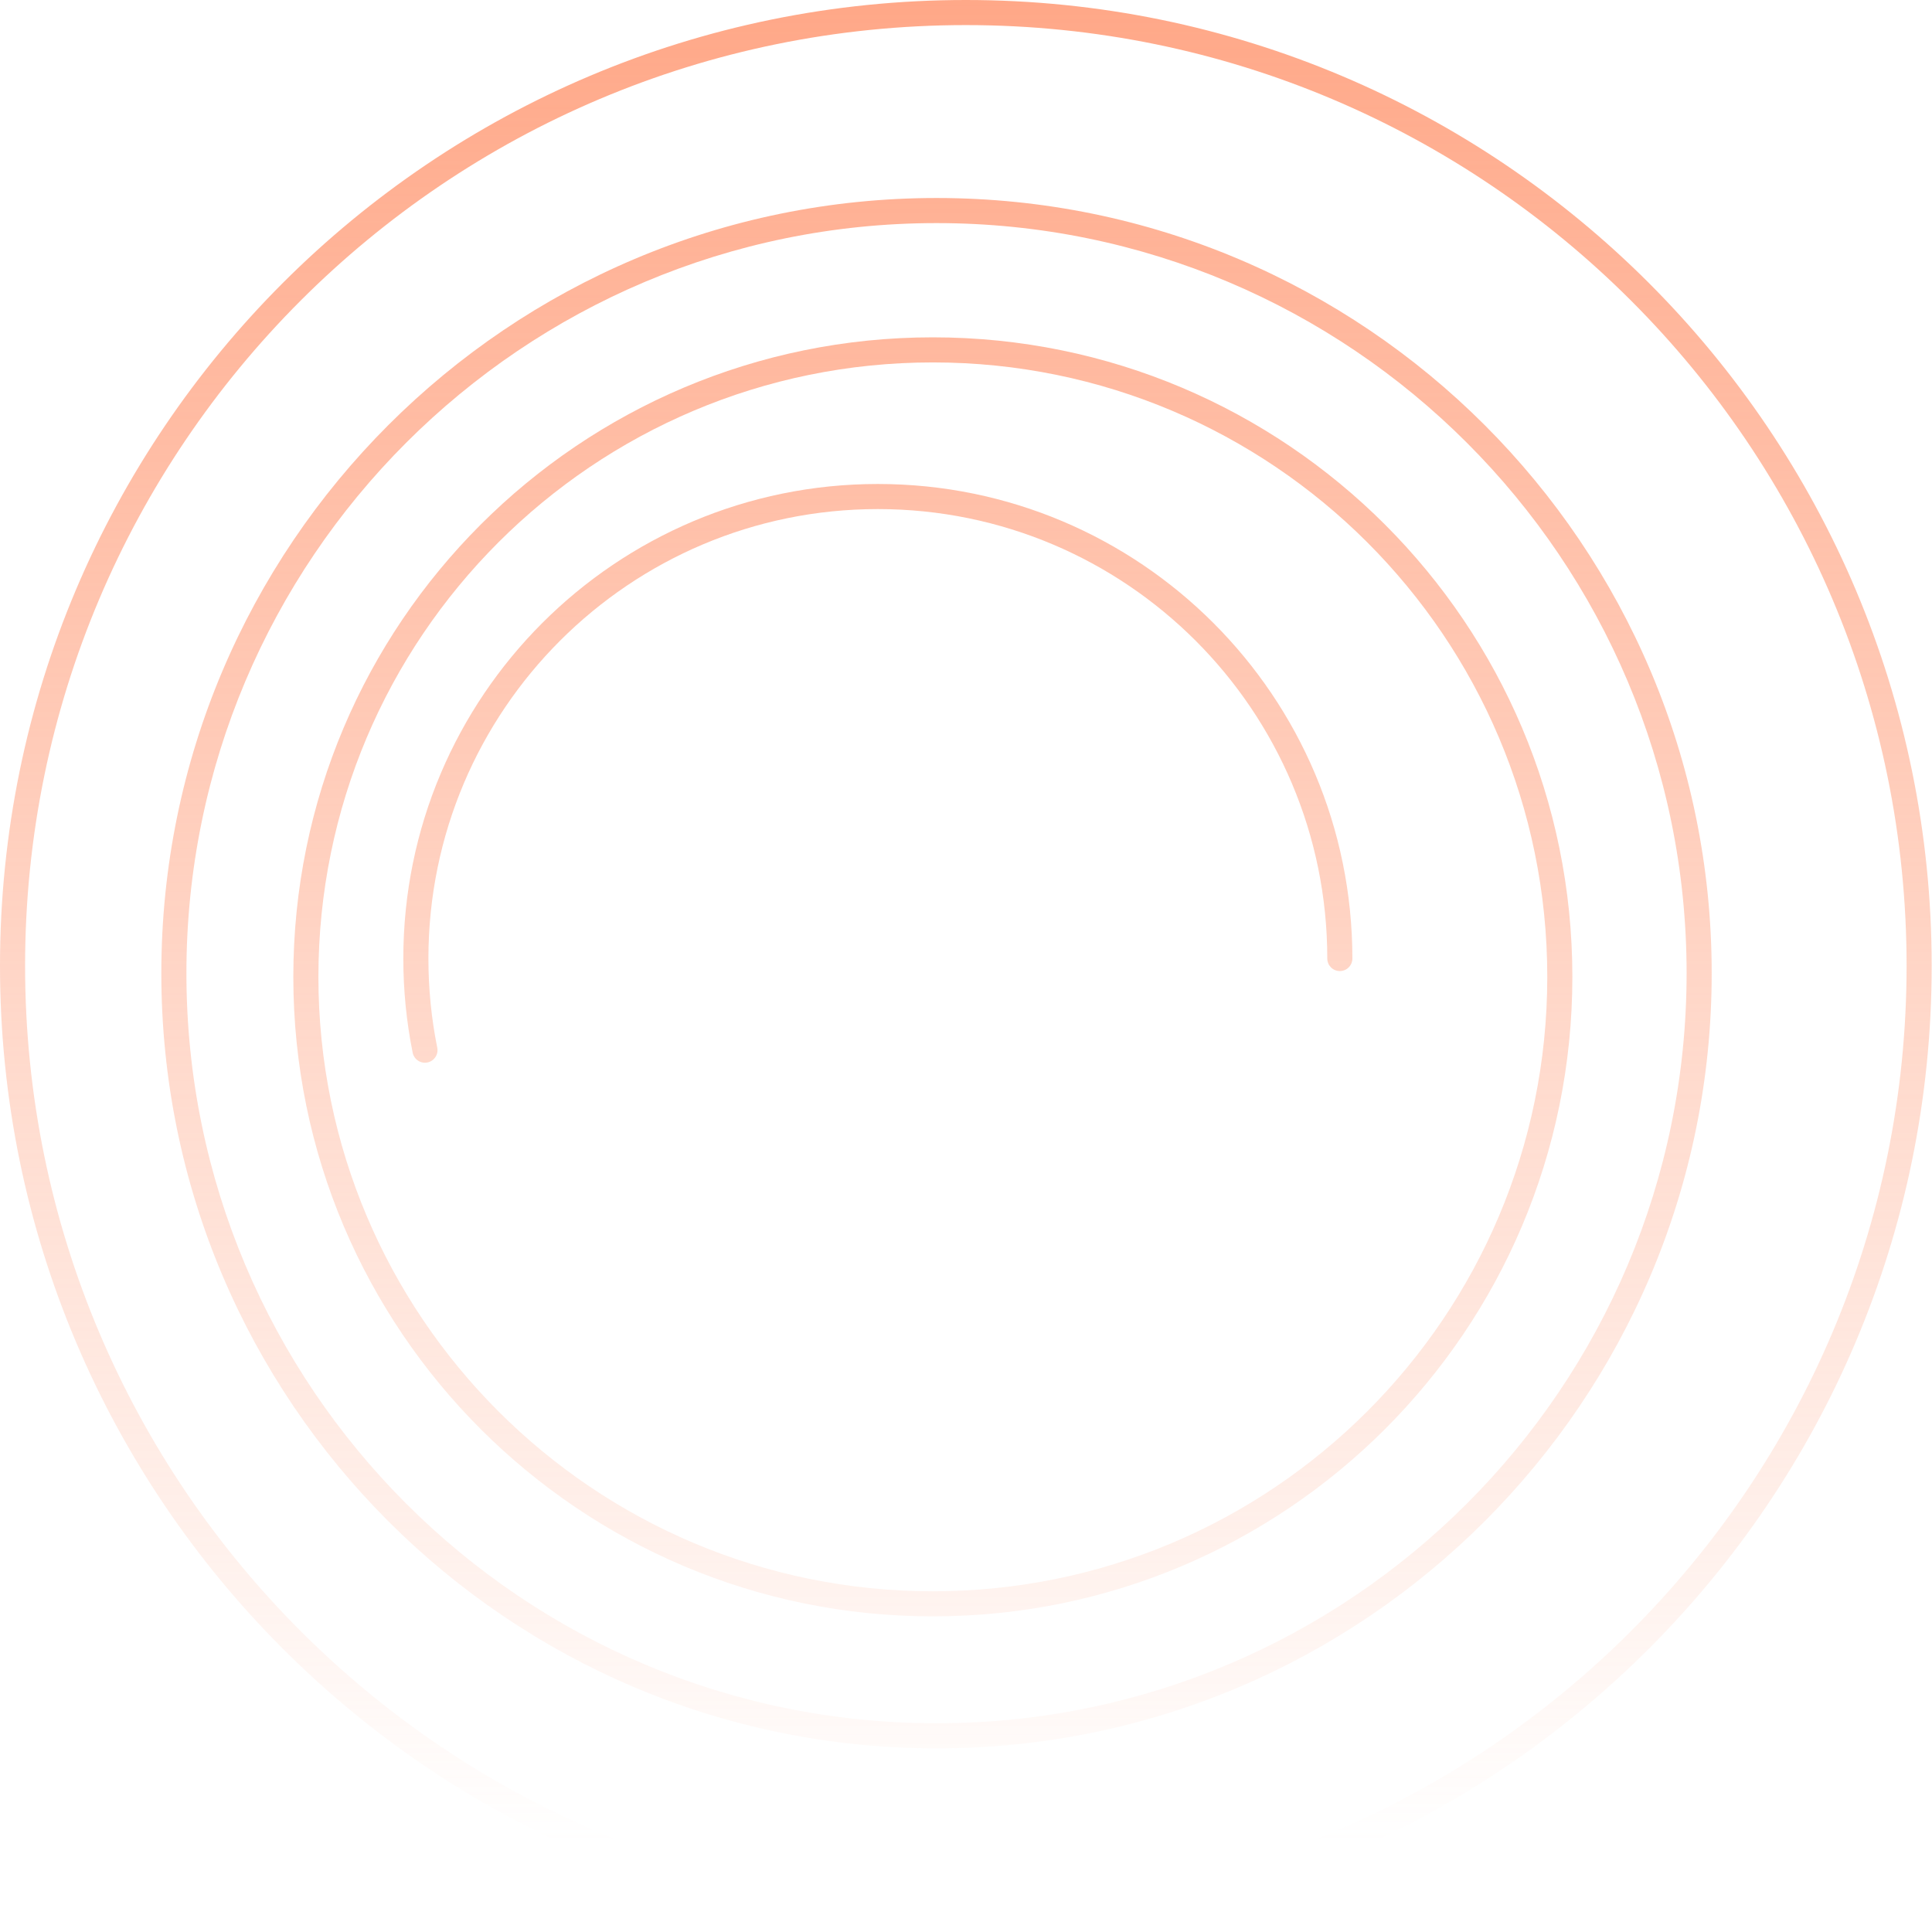
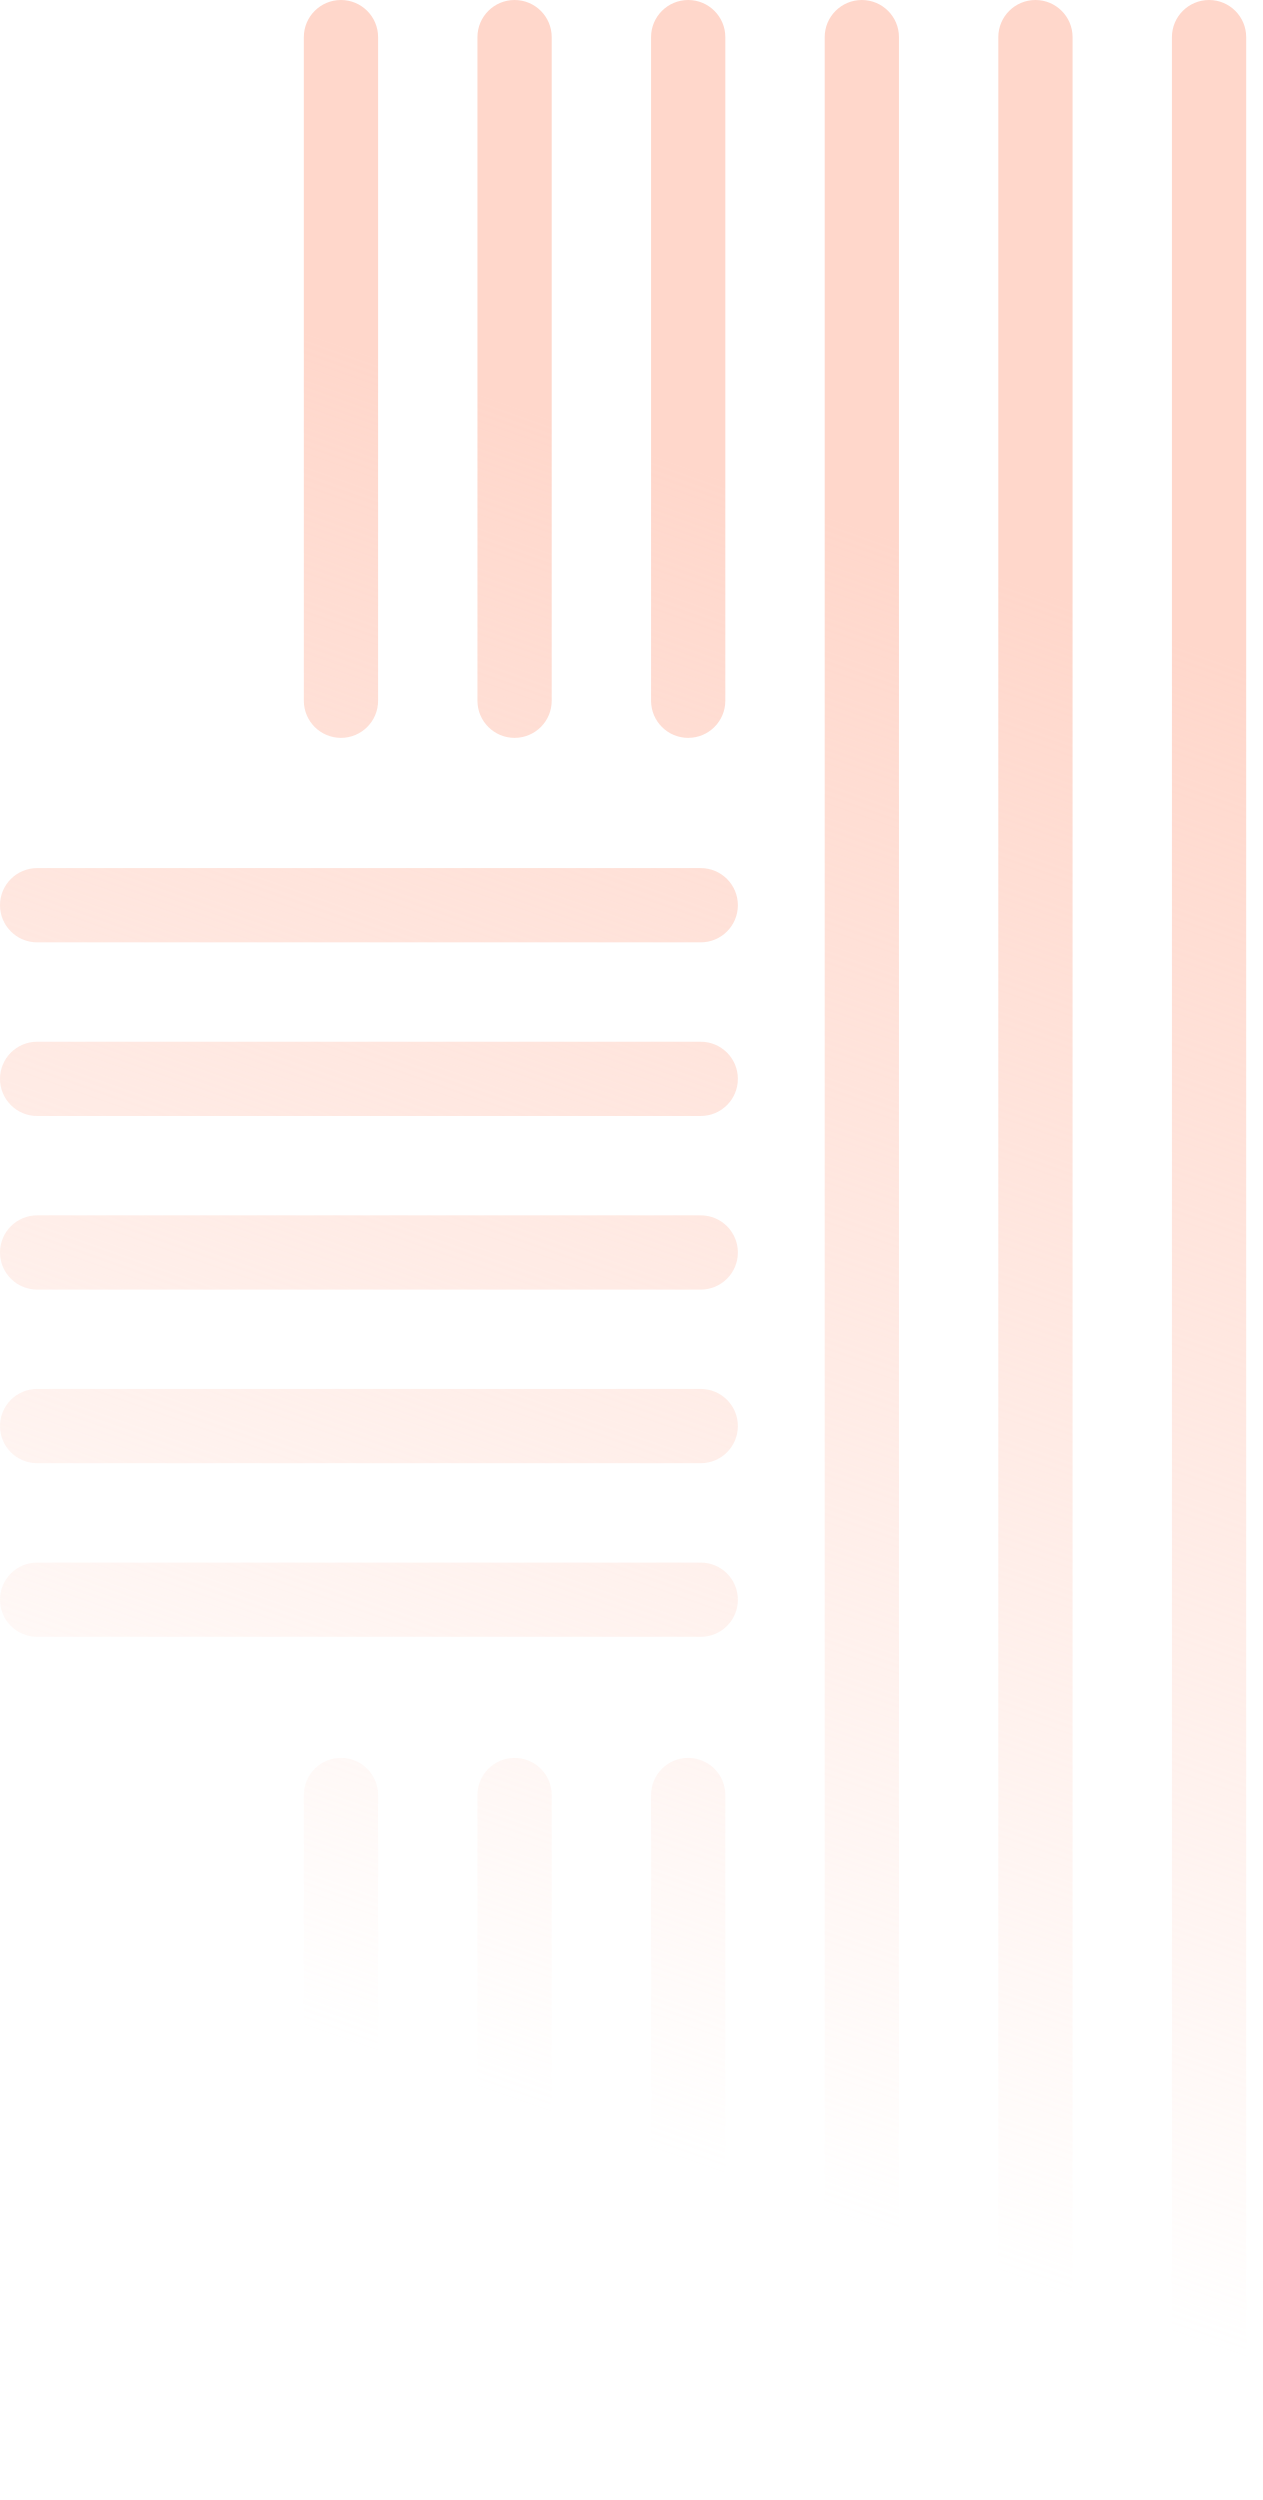
- <svg xmlns="http://www.w3.org/2000/svg" width="231" height="231" viewBox="0 0 231 231" fill="none">
-   <path d="M51.223 114.605C51.223 84.927 75.282 60.868 104.96 60.868C134.638 60.868 158.697 84.927 158.697 114.605C158.697 115.434 159.368 116.105 160.197 116.105C161.025 116.105 161.697 115.434 161.697 114.605C161.697 83.27 136.295 57.868 104.96 57.868C73.625 57.868 48.223 83.27 48.223 114.605C48.223 118.457 48.607 122.222 49.34 125.861C49.503 126.673 50.294 127.199 51.106 127.035C51.918 126.872 52.444 126.081 52.281 125.269C51.587 121.823 51.223 118.258 51.223 114.605Z" fill="url(#paint0_linear_11_1244)" />
-   <path fill-rule="evenodd" clip-rule="evenodd" d="M111.535 40.333C69.305 40.333 35.071 74.567 35.071 116.797C35.071 159.028 69.305 193.262 111.535 193.262C153.766 193.262 188 159.028 188 116.797C188 74.567 153.766 40.333 111.535 40.333ZM38.071 116.797C38.071 76.224 70.962 43.333 111.535 43.333C152.109 43.333 185 76.224 185 116.797C185 157.371 152.109 190.262 111.535 190.262C70.962 190.262 38.071 157.371 38.071 116.797Z" fill="url(#paint1_linear_11_1244)" />
-   <path fill-rule="evenodd" clip-rule="evenodd" d="M19.289 116.359C19.289 65.171 60.786 23.674 111.974 23.674C163.163 23.674 204.659 65.171 204.659 116.359C204.659 167.547 163.163 209.044 111.974 209.044C60.786 209.044 19.289 167.547 19.289 116.359ZM111.974 26.674C62.443 26.674 22.289 66.827 22.289 116.359C22.289 165.89 62.443 206.044 111.974 206.044C161.506 206.044 201.659 165.89 201.659 116.359C201.659 66.827 161.506 26.674 111.974 26.674Z" fill="url(#paint2_linear_11_1244)" />
-   <path fill-rule="evenodd" clip-rule="evenodd" d="M115.481 0C51.703 0 0 51.703 0 115.481C0 179.259 51.703 230.962 115.481 230.962C179.259 230.962 230.962 179.259 230.962 115.481C230.962 51.703 179.259 0 115.481 0ZM3 115.481C3 53.359 53.359 3 115.481 3C177.603 3 227.962 53.359 227.962 115.481C227.962 177.603 177.603 227.962 115.481 227.962C53.359 227.962 3 177.603 3 115.481Z" fill="url(#paint3_linear_11_1244)" />
+ <svg xmlns="http://www.w3.org/2000/svg" width="51" height="101" viewBox="0 0 51 101" fill="none">
+   <path d="M29.303 1.5C29.303 0.672 28.631 0 27.803 0C26.975 0 26.303 0.672 26.303 1.5L26.303 28.31C26.303 29.139 26.975 29.81 27.803 29.81C28.631 29.81 29.303 29.139 29.303 28.31L29.303 1.5Z" fill="url(#paint0_linear_11_1245)" />
+   <path d="M50.346 1.5C50.346 0.672 49.675 0 48.846 0C48.018 0 47.346 0.672 47.346 1.5L47.346 99.329C47.346 100.158 48.018 100.829 48.846 100.829C49.675 100.829 50.346 100.158 50.346 99.329L50.346 1.5Z" fill="url(#paint1_linear_11_1245)" />
+   <path d="M27.803 71.019C28.631 71.019 29.303 71.691 29.303 72.519L29.303 99.33C29.303 100.158 28.631 100.83 27.803 100.83C26.975 100.83 26.303 100.158 26.303 99.33L26.303 72.519C26.303 71.691 26.975 71.019 27.803 71.019Z" fill="url(#paint2_linear_11_1245)" />
+   <path d="M28.31 66.128C29.139 66.128 29.81 65.456 29.81 64.628C29.81 63.8 29.139 63.128 28.31 63.128L1.5 63.128C0.672 63.128 0 63.8 0 64.628C0 65.456 0.672 66.128 1.5 66.128H28.31Z" fill="url(#paint3_linear_11_1245)" />
+   <path d="M41.832 0C42.66 0 43.332 0.672 43.332 1.5L43.332 99.329C43.332 100.158 42.66 100.829 41.832 100.829C41.004 100.829 40.332 100.158 40.332 99.329L40.332 1.5C40.332 0.672 41.004 0 41.832 0Z" fill="url(#paint4_linear_11_1245)" />
+   <path d="M22.289 1.5C22.289 0.672 21.618 0 20.789 0C19.961 0 19.289 0.672 19.289 1.5L19.289 28.31C19.289 29.139 19.961 29.81 20.789 29.81C21.618 29.81 22.289 29.139 22.289 28.31L22.289 1.5Z" fill="url(#paint5_linear_11_1245)" />
+   <path d="M20.789 71.019C21.618 71.019 22.289 71.691 22.289 72.519L22.289 99.33C22.289 100.158 21.618 100.83 20.789 100.83C19.961 100.83 19.289 100.158 19.289 99.33L19.289 72.519C19.289 71.691 19.961 71.019 20.789 71.019Z" fill="url(#paint6_linear_11_1245)" />
+   <path d="M28.31 59.113C29.139 59.113 29.81 58.442 29.81 57.613C29.81 56.785 29.139 56.113 28.31 56.113L1.5 56.113C0.672 56.113 0 56.785 0 57.613C0 58.442 0.672 59.113 1.5 59.113L28.31 59.113Z" fill="url(#paint7_linear_11_1245)" />
+   <path d="M29.81 43.586C29.81 44.414 29.139 45.086 28.31 45.086L1.5 45.086C0.672 45.086 0 44.414 0 43.586C0 42.758 0.672 42.086 1.5 42.086L28.31 42.086C29.139 42.086 29.81 42.758 29.81 43.586Z" fill="url(#paint8_linear_11_1245)" />
+   <path d="M36.318 1.5C36.318 0.672 35.646 0 34.818 0C33.989 0 33.318 0.672 33.318 1.5L33.318 99.329C33.318 100.158 33.989 100.829 34.818 100.829C35.646 100.829 36.318 100.158 36.318 99.329L36.318 1.5Z" fill="url(#paint9_linear_11_1245)" />
+   <path d="M13.775 0C14.603 0 15.275 0.672 15.275 1.5L15.275 28.31C15.275 29.139 14.603 29.81 13.775 29.81C12.946 29.81 12.275 29.139 12.275 28.31L12.275 1.5C12.275 0.672 12.946 0 13.775 0Z" fill="url(#paint10_linear_11_1245)" />
+   <path d="M15.275 72.519C15.275 71.691 14.603 71.019 13.775 71.019C12.946 71.019 12.275 71.691 12.275 72.519L12.275 99.33C12.275 100.158 12.946 100.83 13.775 100.83C14.603 100.83 15.275 100.158 15.275 99.33L15.275 72.519Z" fill="url(#paint11_linear_11_1245)" />
+   <path d="M29.81 50.6C29.81 51.428 29.139 52.1 28.31 52.1L1.5 52.1C0.672 52.1 0 51.428 0 50.6C0 49.771 0.672 49.1 1.5 49.1L28.31 49.1C29.139 49.1 29.81 49.771 29.81 50.6Z" fill="url(#paint12_linear_11_1245)" />
+   <path d="M28.31 38.071C29.139 38.071 29.81 37.4 29.81 36.571C29.81 35.743 29.139 35.071 28.31 35.071L1.5 35.071C0.672 35.071 0 35.743 0 36.571C0 37.4 0.672 38.071 1.5 38.071L28.31 38.071Z" fill="url(#paint13_linear_11_1245)" />
  <defs>
-     <linearGradient id="paint0_linear_11_1244" x1="115.481" y1="0" x2="115.481" y2="230.962" gradientUnits="userSpaceOnUse">
-       <stop stop-color="#FF9771" stop-opacity="0.84" />
-       <stop offset="0.954" stop-color="#FF9771" stop-opacity="0" />
+     <linearGradient id="paint0_linear_11_1245" x1="46.351" y1="25.342" x2="24.851" y2="86.342" gradientUnits="userSpaceOnUse">
+       <stop stop-color="#FFD7CB" />
+       <stop offset="1" stop-color="#FFD7CB" stop-opacity="0" />
    </linearGradient>
-     <linearGradient id="paint1_linear_11_1244" x1="115.481" y1="0" x2="115.481" y2="230.962" gradientUnits="userSpaceOnUse">
-       <stop stop-color="#FF9771" stop-opacity="0.84" />
-       <stop offset="0.954" stop-color="#FF9771" stop-opacity="0" />
+     <linearGradient id="paint1_linear_11_1245" x1="46.351" y1="25.342" x2="24.851" y2="86.342" gradientUnits="userSpaceOnUse">
+       <stop stop-color="#FFD7CB" />
+       <stop offset="1" stop-color="#FFD7CB" stop-opacity="0" />
    </linearGradient>
-     <linearGradient id="paint2_linear_11_1244" x1="115.481" y1="0" x2="115.481" y2="230.962" gradientUnits="userSpaceOnUse">
-       <stop stop-color="#FF9771" stop-opacity="0.84" />
-       <stop offset="0.954" stop-color="#FF9771" stop-opacity="0" />
+     <linearGradient id="paint2_linear_11_1245" x1="46.351" y1="25.342" x2="24.851" y2="86.342" gradientUnits="userSpaceOnUse">
+       <stop stop-color="#FFD7CB" />
+       <stop offset="1" stop-color="#FFD7CB" stop-opacity="0" />
    </linearGradient>
-     <linearGradient id="paint3_linear_11_1244" x1="115.481" y1="0" x2="115.481" y2="230.962" gradientUnits="userSpaceOnUse">
-       <stop stop-color="#FF9771" stop-opacity="0.84" />
-       <stop offset="0.954" stop-color="#FF9771" stop-opacity="0" />
+     <linearGradient id="paint3_linear_11_1245" x1="46.351" y1="25.342" x2="24.851" y2="86.342" gradientUnits="userSpaceOnUse">
+       <stop stop-color="#FFD7CB" />
+       <stop offset="1" stop-color="#FFD7CB" stop-opacity="0" />
+     </linearGradient>
+     <linearGradient id="paint4_linear_11_1245" x1="46.351" y1="25.342" x2="24.851" y2="86.342" gradientUnits="userSpaceOnUse">
+       <stop stop-color="#FFD7CB" />
+       <stop offset="1" stop-color="#FFD7CB" stop-opacity="0" />
+     </linearGradient>
+     <linearGradient id="paint5_linear_11_1245" x1="46.351" y1="25.342" x2="24.851" y2="86.342" gradientUnits="userSpaceOnUse">
+       <stop stop-color="#FFD7CB" />
+       <stop offset="1" stop-color="#FFD7CB" stop-opacity="0" />
+     </linearGradient>
+     <linearGradient id="paint6_linear_11_1245" x1="46.351" y1="25.342" x2="24.851" y2="86.342" gradientUnits="userSpaceOnUse">
+       <stop stop-color="#FFD7CB" />
+       <stop offset="1" stop-color="#FFD7CB" stop-opacity="0" />
+     </linearGradient>
+     <linearGradient id="paint7_linear_11_1245" x1="46.351" y1="25.342" x2="24.851" y2="86.342" gradientUnits="userSpaceOnUse">
+       <stop stop-color="#FFD7CB" />
+       <stop offset="1" stop-color="#FFD7CB" stop-opacity="0" />
+     </linearGradient>
+     <linearGradient id="paint8_linear_11_1245" x1="46.351" y1="25.342" x2="24.851" y2="86.342" gradientUnits="userSpaceOnUse">
+       <stop stop-color="#FFD7CB" />
+       <stop offset="1" stop-color="#FFD7CB" stop-opacity="0" />
+     </linearGradient>
+     <linearGradient id="paint9_linear_11_1245" x1="46.351" y1="25.342" x2="24.851" y2="86.342" gradientUnits="userSpaceOnUse">
+       <stop stop-color="#FFD7CB" />
+       <stop offset="1" stop-color="#FFD7CB" stop-opacity="0" />
+     </linearGradient>
+     <linearGradient id="paint10_linear_11_1245" x1="46.351" y1="25.342" x2="24.851" y2="86.342" gradientUnits="userSpaceOnUse">
+       <stop stop-color="#FFD7CB" />
+       <stop offset="1" stop-color="#FFD7CB" stop-opacity="0" />
+     </linearGradient>
+     <linearGradient id="paint11_linear_11_1245" x1="46.351" y1="25.342" x2="24.851" y2="86.342" gradientUnits="userSpaceOnUse">
+       <stop stop-color="#FFD7CB" />
+       <stop offset="1" stop-color="#FFD7CB" stop-opacity="0" />
+     </linearGradient>
+     <linearGradient id="paint12_linear_11_1245" x1="46.351" y1="25.342" x2="24.851" y2="86.342" gradientUnits="userSpaceOnUse">
+       <stop stop-color="#FFD7CB" />
+       <stop offset="1" stop-color="#FFD7CB" stop-opacity="0" />
+     </linearGradient>
+     <linearGradient id="paint13_linear_11_1245" x1="46.351" y1="25.342" x2="24.851" y2="86.342" gradientUnits="userSpaceOnUse">
+       <stop stop-color="#FFD7CB" />
+       <stop offset="1" stop-color="#FFD7CB" stop-opacity="0" />
    </linearGradient>
  </defs>
</svg>
